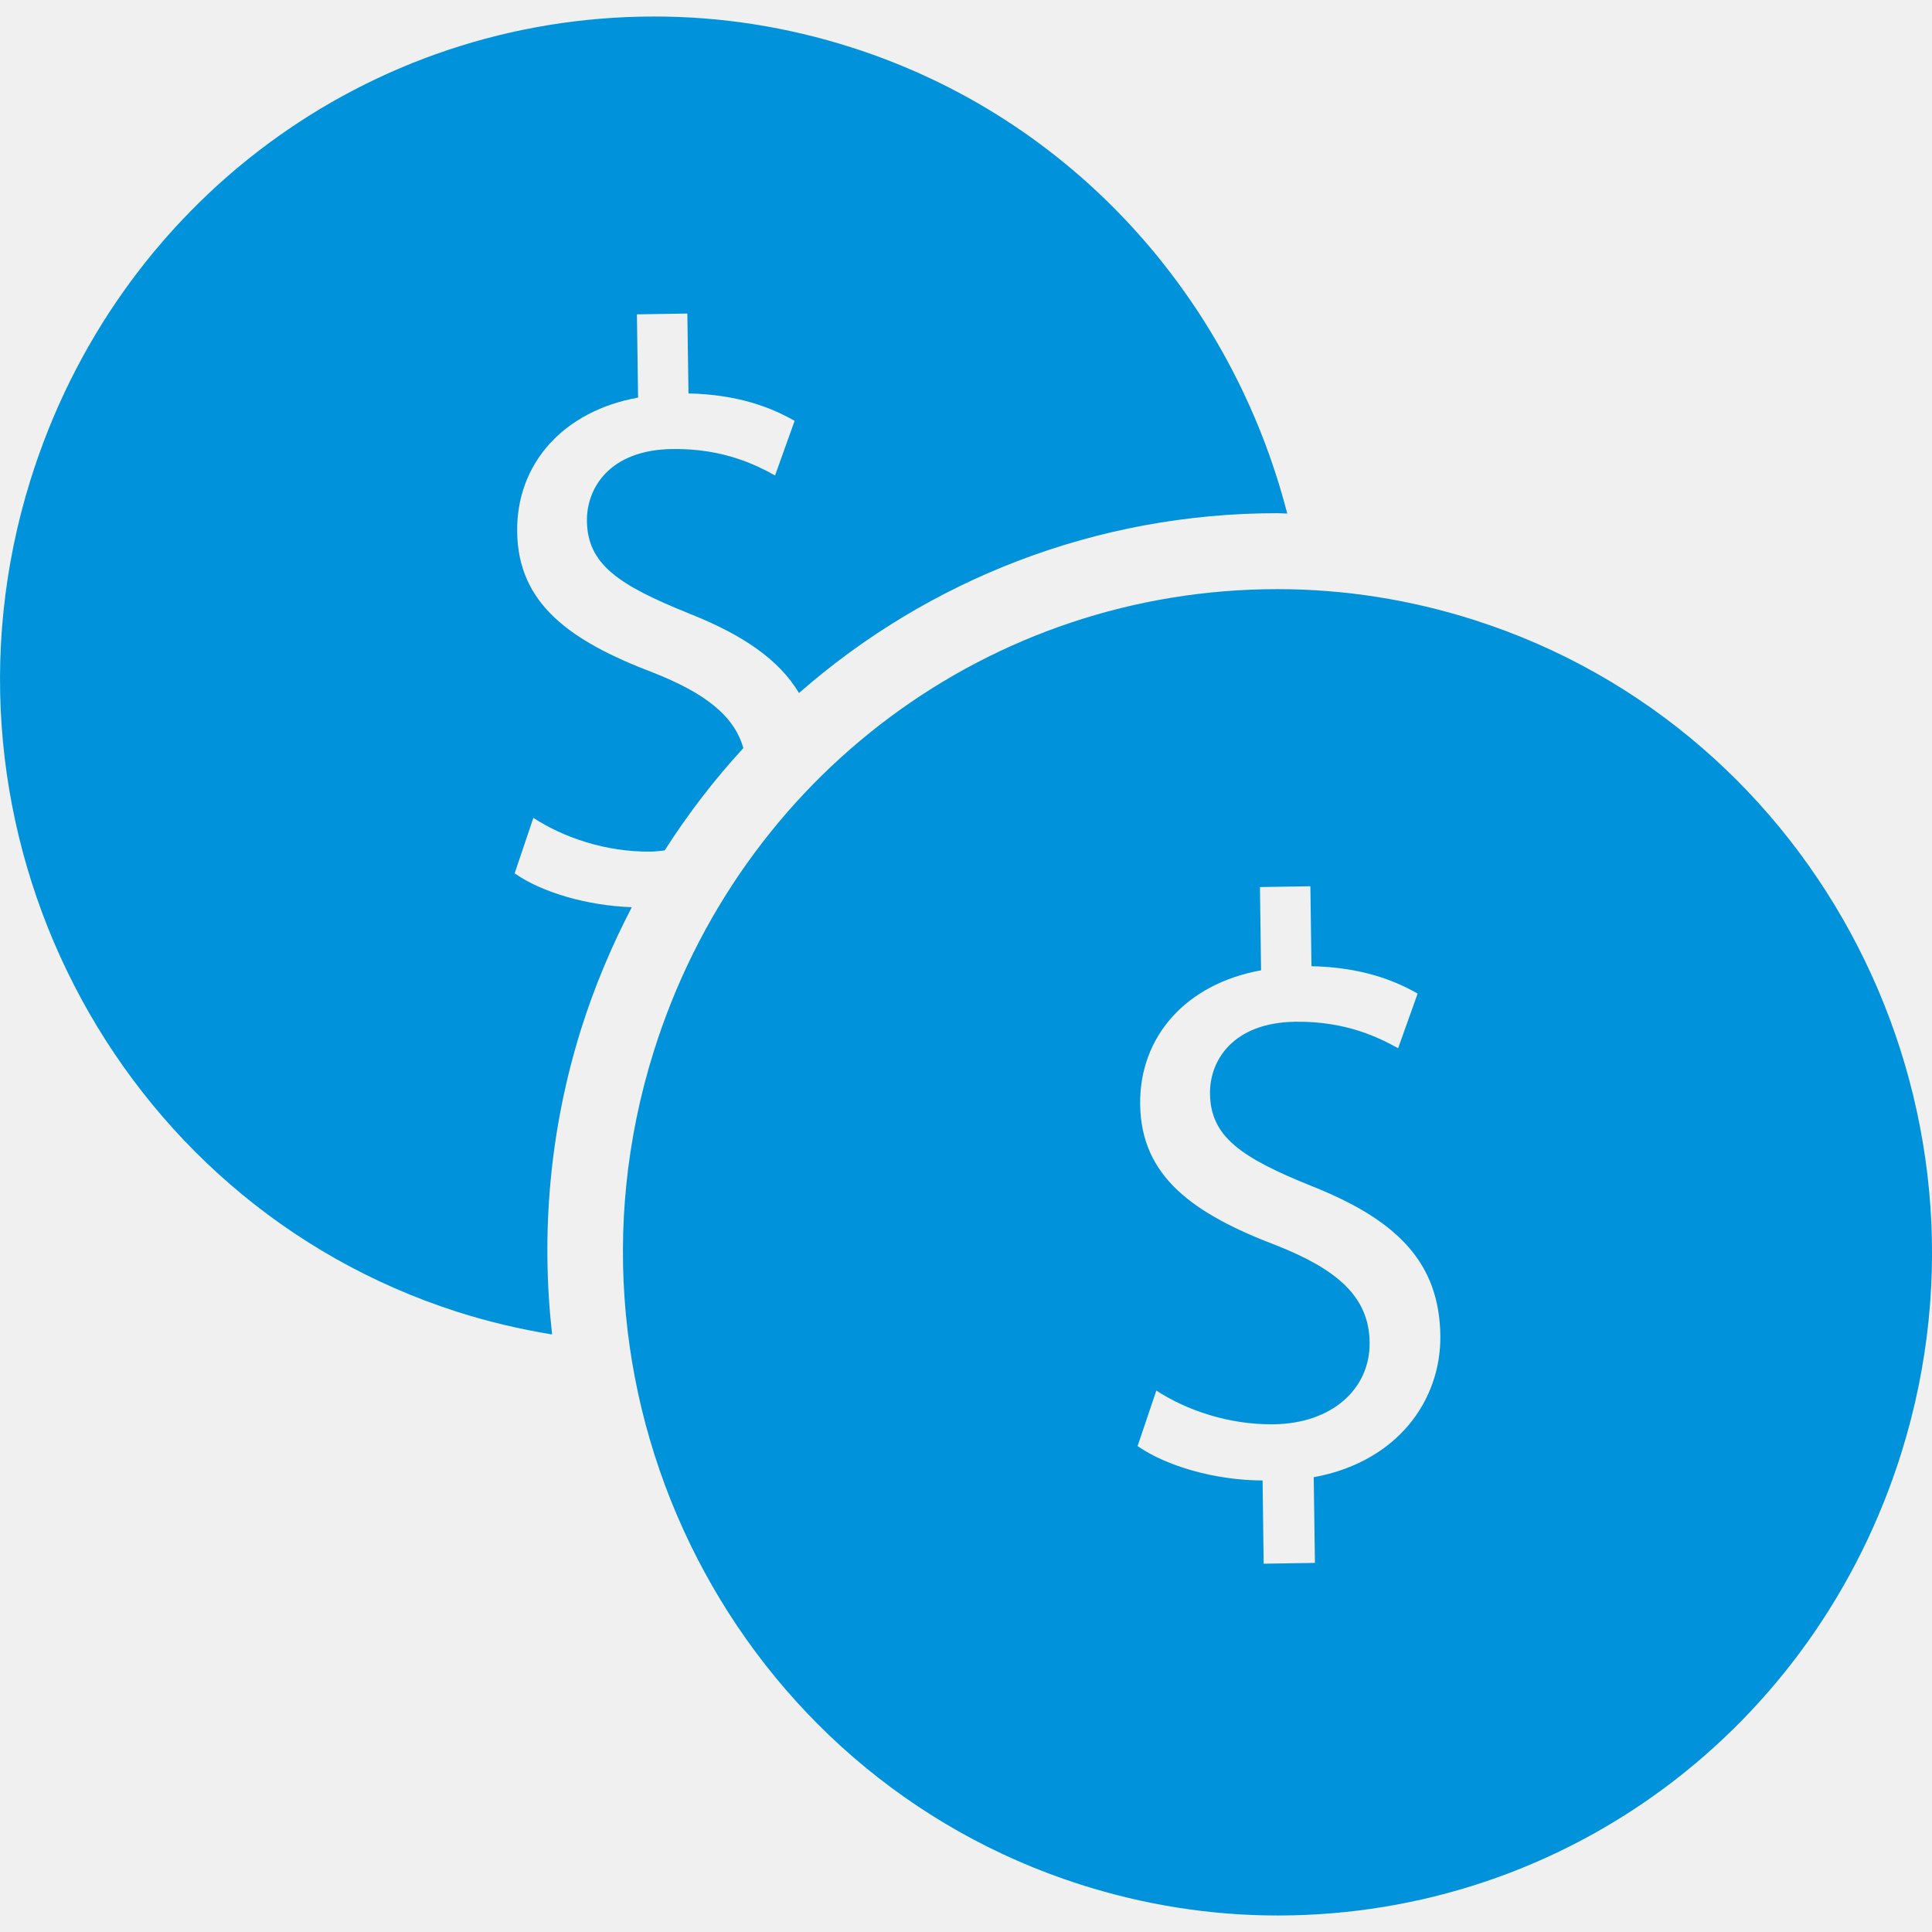
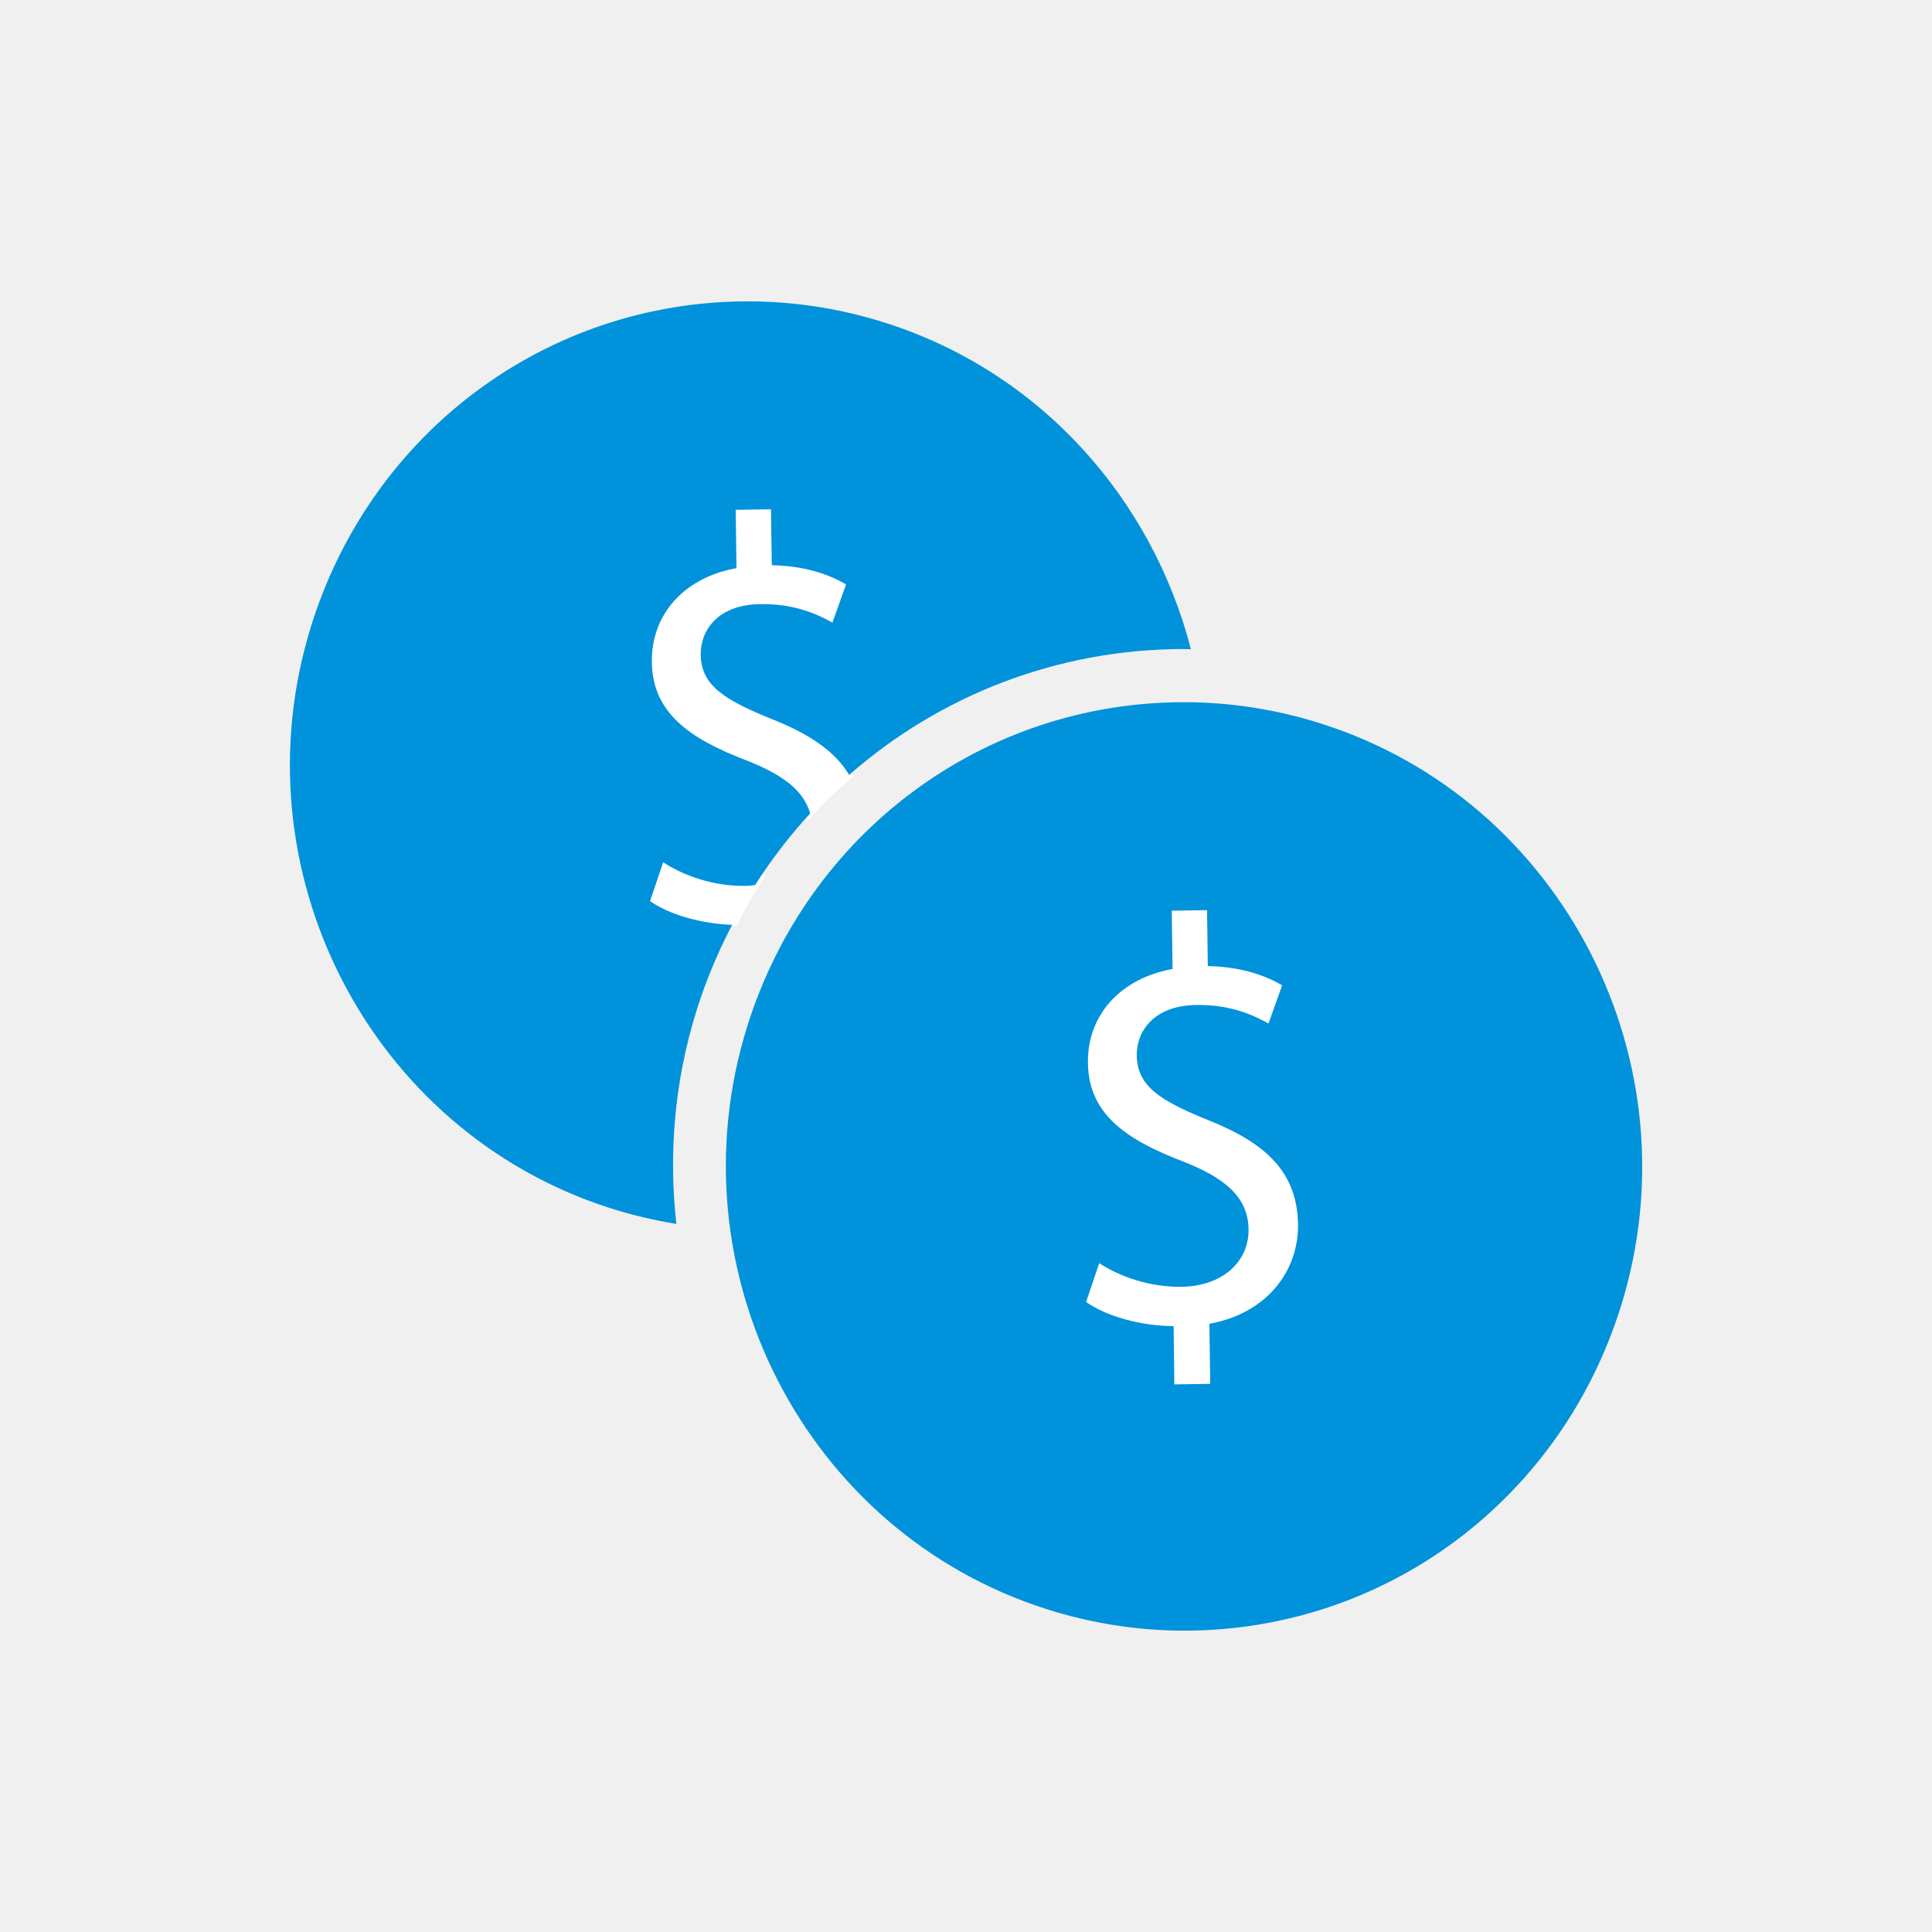
<svg xmlns="http://www.w3.org/2000/svg" version="1.1" x="0px" y="0px" viewBox="0 0 48 48" enable-background="new 0 0 48 48" xml:space="preserve" id="svg2" width="48" height="48">
  <defs id="defs16" />
-   <g id="g4" style="fill:#0092da;fill-opacity:1">
-     <path d="m 36.637,15.407 c -1.595,-0.511 -3.244,-0.77 -4.901,-0.77 -7.126,0 -13.355,4.628 -15.503,11.515 -2.7,8.66 2.058,17.932 10.607,20.668 1.596,0.51 3.246,0.77 4.904,0.77 7.123,0 13.354,-4.627 15.502,-11.516 2.696,-8.66 -2.061,-17.931 -10.609,-20.667 z m -3.998,21.294 0.03,2.129 -1.274,0.02 -0.026,-2.068 c -1.174,-0.004 -2.392,-0.355 -3.106,-0.855 l 0.466,-1.379 c 0.734,0.48 1.79,0.854 2.924,0.838 1.434,-0.021 2.392,-0.875 2.375,-2.041 -0.016,-1.129 -0.813,-1.811 -2.318,-2.404 -2.072,-0.789 -3.359,-1.713 -3.383,-3.496 -0.025,-1.697 1.149,-3.005 3.004,-3.338 l -0.028,-2.068 1.253,-0.02 0.027,1.986 c 1.214,0.025 2.047,0.341 2.638,0.68 l -0.485,1.358 c -0.429,-0.236 -1.265,-0.678 -2.557,-0.658 -1.557,0.023 -2.129,0.973 -2.117,1.791 0.015,1.064 0.77,1.586 2.539,2.297 2.093,0.832 3.158,1.883 3.184,3.703 0.022,1.617 -1.069,3.146 -3.146,3.525 z" id="path6" style="fill:#0092da;fill-opacity:1" />
-     <path d="M 15.697,22.539 C 14.586,22.5 13.461,22.172 12.786,21.698 l 0.465,-1.379 c 0.734,0.48 1.79,0.854 2.924,0.839 0.118,-0.002 0.228,-0.018 0.339,-0.03 0.58,-0.91 1.234,-1.758 1.954,-2.542 -0.23,-0.82 -0.984,-1.379 -2.236,-1.873 C 14.159,15.925 12.872,15 12.849,13.217 12.824,11.52 13.998,10.211 15.853,9.878 L 15.824,7.81 17.077,7.79 17.105,9.775 c 1.213,0.026 2.046,0.341 2.637,0.681 l -0.486,1.357 c -0.428,-0.237 -1.264,-0.677 -2.556,-0.657 -1.556,0.021 -2.129,0.972 -2.118,1.79 0.015,1.065 0.77,1.586 2.54,2.297 1.321,0.524 2.229,1.138 2.729,1.975 3.213,-2.818 7.388,-4.468 11.884,-4.468 0.082,0 0.164,0.008 0.246,0.009 C 30.616,7.457 26.688,2.949 21.161,1.18 19.566,0.669 17.916,0.41 16.259,0.41 9.134,0.41 2.905,5.037 0.757,11.925 c -2.7,8.66 2.058,17.93 10.606,20.668 0.773,0.246 1.561,0.432 2.354,0.561 -0.278,-2.475 -0.073,-5.041 0.713,-7.563 0.335,-1.071 0.765,-2.087 1.267,-3.052 z" id="path8" style="fill:#0092da;fill-opacity:1" />
-   </g>
+   <path style="opacity:1;fill:#ffffff;fill-opacity:1;stroke:#ffffff;stroke-width:0.267;stroke-linecap:butt;stroke-miterlimit:4;stroke-dasharray:none;stroke-dashoffset:0;stroke-opacity:1" d="m 18.3,12.592 0,0.756 c 0,0.66 -0.02,0.757 -0.156,0.759 -0.269,0.003 -0.943,0.352 -1.252,0.648 -0.474,0.454 -0.67,0.912 -0.673,1.576 -0.004,1.066 0.588,1.733 2.09,2.356 1.118,0.464 1.651,0.886 1.805,1.455 0.295,-0.316 0.604,-0.618 0.931,-0.897 -0.289,-0.525 -0.861,-0.914 -1.989,-1.449 -1.493,-0.708 -1.841,-1.089 -1.697,-1.858 0.134,-0.714 0.798,-1.086 1.81,-1.013 0.331,0.024 0.793,0.128 1.027,0.231 l 0.425,0.189 0.092,-0.242 C 20.969,14.432 20.955,14.401 20.303,14.2 19.975,14.098 19.57,14.015 19.404,14.015 l -0.302,0 0,-0.711 0,-0.712 -0.401,0 -0.401,0 z m -1.857,8.825 -0.138,0.406 c -0.1,0.293 -0.112,0.44 -0.044,0.522 0.134,0.162 0.922,0.409 1.503,0.472 l 0.457,0.048 c 0.165,-0.332 0.35,-0.651 0.544,-0.963 -0.573,0.073 -1.288,-0.011 -1.816,-0.253 l -0.506,-0.232 z" id="path4141-4" />
+   <path style="opacity:1;fill:#ffffff;fill-opacity:1;stroke:#ffffff;stroke-width:0.267;stroke-linecap:butt;stroke-miterlimit:4;stroke-dasharray:none;stroke-dashoffset:0;stroke-opacity:1" d="m 29.155,33.643 -0.026,-0.734 -0.491,-0.053 c -0.58,-0.062 -1.369,-0.31 -1.503,-0.472 -0.068,-0.083 -0.056,-0.229 0.043,-0.521 l 0.139,-0.407 0.506,0.232 c 0.739,0.339 1.857,0.382 2.418,0.092 0.527,-0.272 0.802,-0.691 0.801,-1.221 -6.31e-4,-0.776 -0.504,-1.273 -1.859,-1.834 -1.503,-0.623 -2.095,-1.29 -2.091,-2.356 0.003,-0.665 0.198,-1.122 0.672,-1.576 0.309,-0.296 0.984,-0.645 1.254,-0.648 0.136,-0.002 0.156,-0.098 0.156,-0.758 l 0,-0.756 0.4,0 0.4,0 0,0.712 0,0.712 0.302,0 c 0.166,0 0.571,0.083 0.9,0.185 0.652,0.201 0.666,0.231 0.41,0.902 l -0.092,0.241 -0.425,-0.188 c -0.234,-0.103 -0.696,-0.207 -1.027,-0.231 -1.013,-0.072 -1.677,0.299 -1.811,1.013 -0.144,0.769 0.204,1.15 1.697,1.858 1.733,0.822 2.167,1.294 2.25,2.453 0.034,0.47 0.003,0.671 -0.159,1.048 -0.27,0.628 -0.931,1.218 -1.573,1.404 l -0.487,0.141 0.062,0.748 0.062,0.748 -0.452,0 -0.452,0 -0.026,-0.734 z" id="path4141" />
+   <path d="m 18.188,22.977 c -0.778,-0.027 -1.565,-0.257 -2.038,-0.589 l 0.326,-0.965 c 0.514,0.336 1.253,0.598 2.047,0.587 0.083,-0.001 0.16,-0.013 0.237,-0.021 0.406,-0.637 0.864,-1.231 1.368,-1.779 -0.161,-0.574 -0.689,-0.965 -1.565,-1.311 -1.451,-0.552 -2.352,-1.199 -2.368,-2.447 -0.018,-1.188 0.804,-2.104 2.103,-2.337 l -0.02,-1.448 0.877,-0.014 0.02,1.389 c 0.849,0.018 1.432,0.239 1.846,0.477 l -0.34,0.95 c -0.3,-0.166 -0.885,-0.474 -1.789,-0.46 -1.089,0.015 -1.49,0.68 -1.483,1.253 0.011,0.746 0.539,1.11 1.778,1.608 0.925,0.367 1.56,0.797 1.91,1.383 2.249,-1.973 5.172,-3.128 8.319,-3.128 0.057,0 0.115,0.006 0.172,0.006 -0.956,-3.711 -3.705,-6.867 -7.574,-8.105 -1.117,-0.358 -2.272,-0.539 -3.431,-0.539 -4.987,0 -9.348,3.239 -10.851,8.06 -1.89,6.062 1.441,12.551 7.424,14.468 0.541,0.172 1.093,0.302 1.648,0.393 -0.195,-1.732 -0.051,-3.529 0.499,-5.294 0.234,-0.75 0.535,-1.461 0.887,-2.136 z" id="path8" style="fill:#0092da;fill-opacity:1" />
+   <path d="m 32.846,17.985 c -1.117,-0.358 -2.271,-0.539 -3.431,-0.539 -4.988,0 -9.348,3.24 -10.852,8.06 -1.89,6.062 1.441,12.552 7.425,14.468 1.117,0.357 2.272,0.539 3.433,0.539 4.986,0 9.348,-3.239 10.851,-8.061 1.887,-6.062 -1.443,-12.552 -7.426,-14.467 z m -2.799,14.906 0.021,1.49 -0.892,0.014 -0.018,-1.448 c -0.822,-0.003 -1.674,-0.248 -2.174,-0.599 l 0.326,-0.965 c 0.514,0.336 1.253,0.598 2.047,0.587 1.004,-0.015 1.674,-0.613 1.663,-1.429 -0.011,-0.79 -0.569,-1.268 -1.623,-1.683 -1.45,-0.552 -2.351,-1.199 -2.368,-2.447 -0.018,-1.188 0.804,-2.103 2.103,-2.337 l -0.02,-1.448 0.877,-0.014 0.019,1.39 c 0.85,0.018 1.433,0.239 1.847,0.476 l -0.34,0.951 c -0.3,-0.165 -0.885,-0.475 -1.79,-0.461 -1.09,0.016 -1.49,0.681 -1.482,1.254 0.011,0.745 0.539,1.11 1.777,1.608 1.465,0.582 2.211,1.318 2.229,2.592 0.015,1.132 -0.748,2.202 -2.202,2.467 z" id="path6" style="fill:#0092da;fill-opacity:1" />
</svg>
